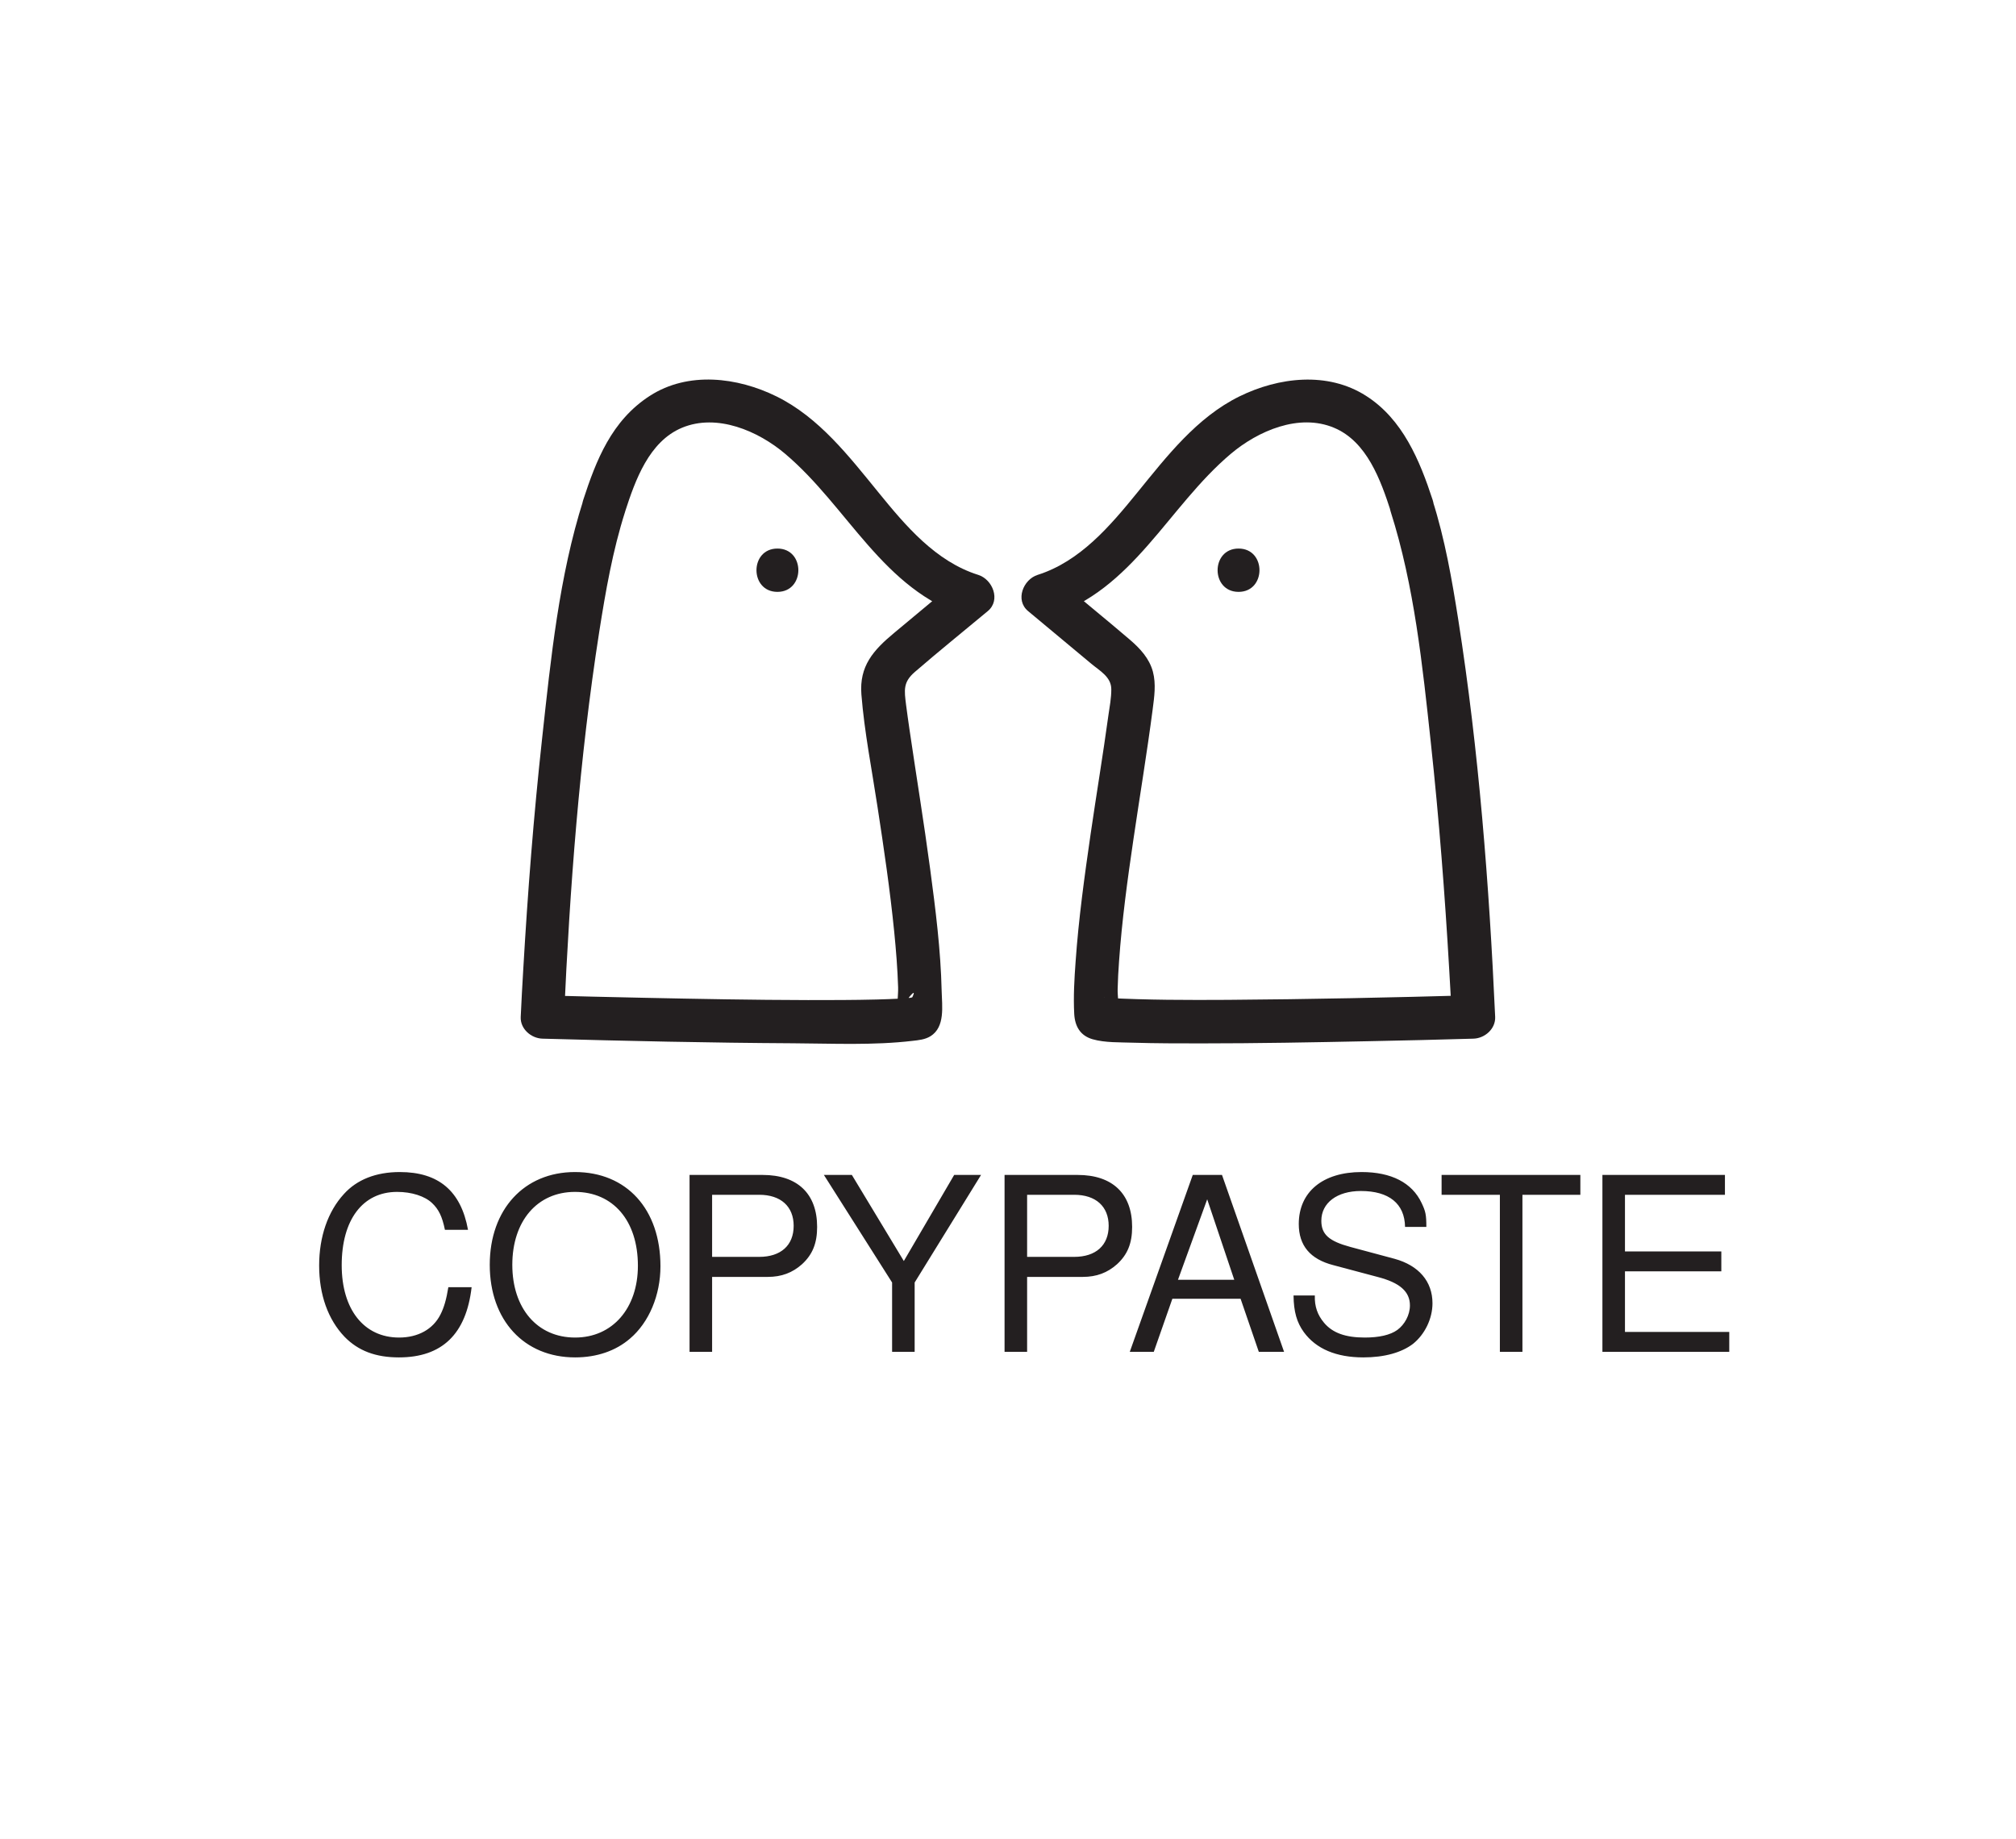
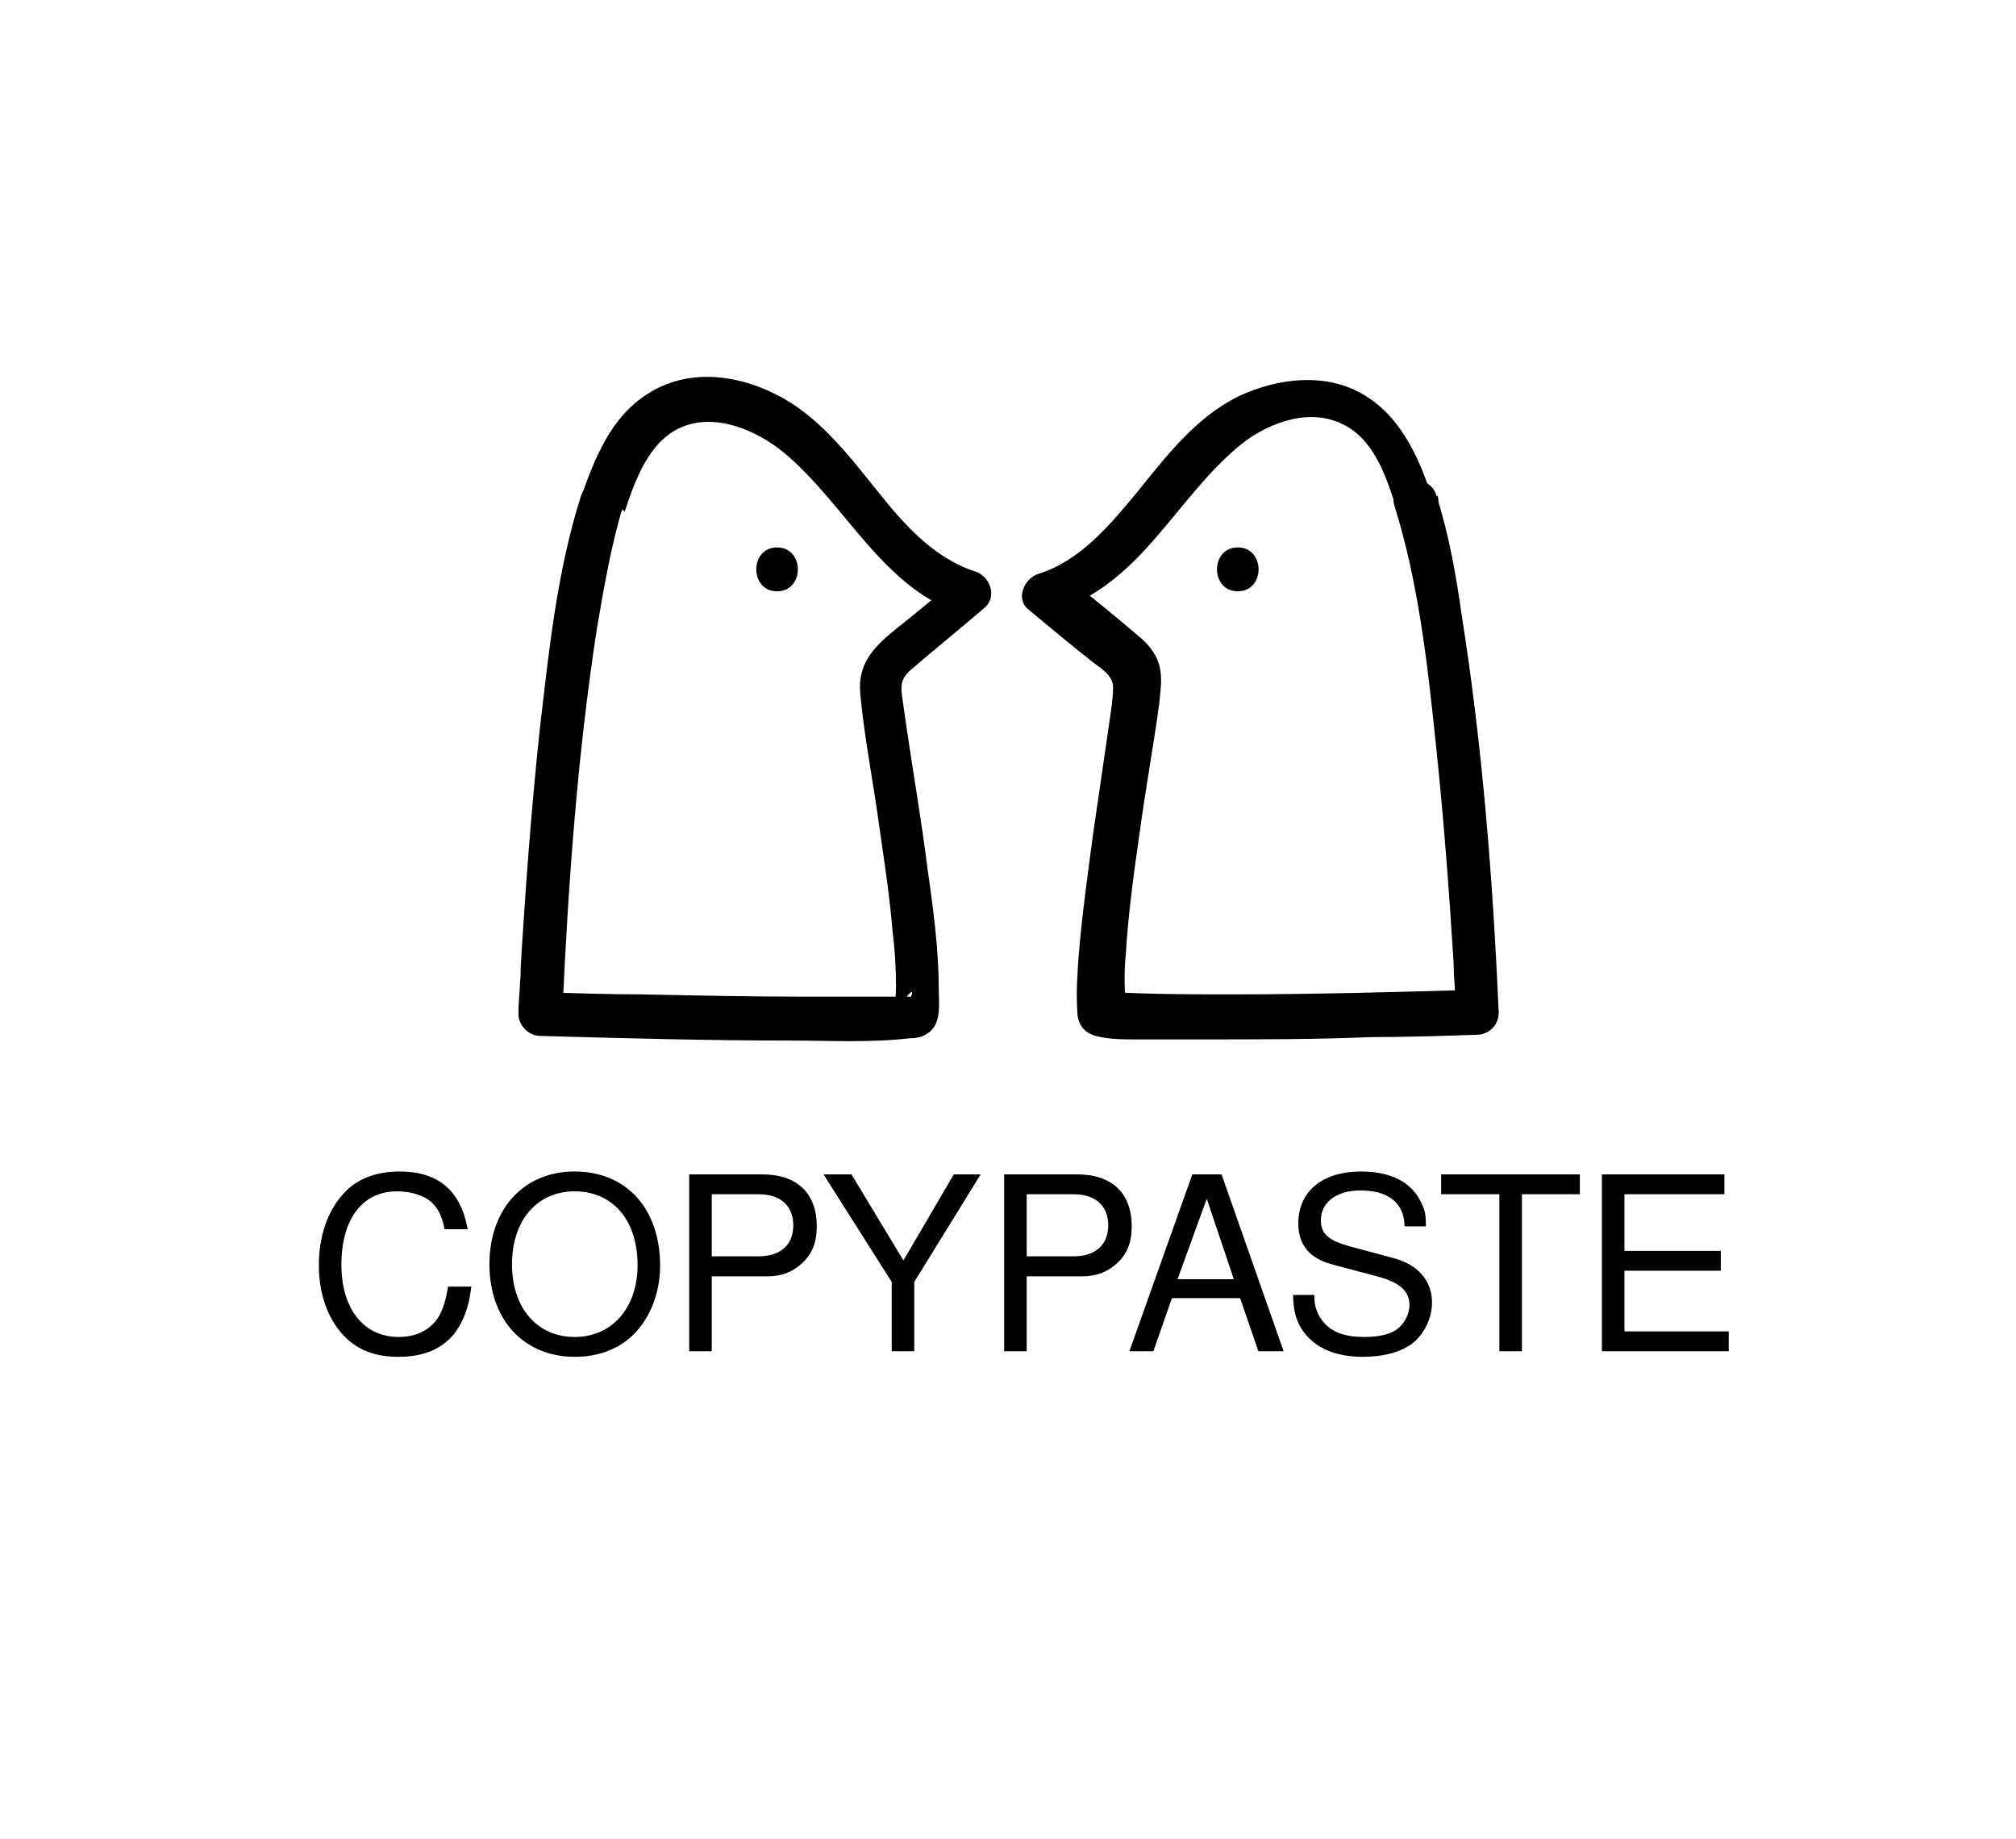
- <svg xmlns="http://www.w3.org/2000/svg" id="Layer_2" data-name="Layer 2" viewBox="0 0 174.57 159.2">
+ <svg xmlns="http://www.w3.org/2000/svg" id="Layer_1" version="1.1" viewBox="0 0 174.6 159.2">
  <defs>
    <style>
-       .cls-1 {
-         font-family: 'SF Pro', 'Helvetica Neue', Helvetica, Arial, serif;
+       .st0 {
+         font-family: Helvetica-Light, Helvetica;
        font-size: 21px;
        font-weight: 300;
+         isolation: isolate;
      }

-       .cls-1, .cls-2 {
-         fill: #231f20;
-       }
- 
-       .cls-2, .cls-3 {
-         stroke-width: 0px;
-       }
- 
-       .cls-3 {
+       .st1 {
        fill: #fff;
      }
    </style>
  </defs>
-   <g id="Layer_1-2" data-name="Layer 1">
+   <rect class="st1" width="174.6" height="159.2" />
+   <g>
    <g>
-       <rect class="cls-3" width="174.57" height="159.2" />
      <g>
-         <g>
-           <g>
-             <path class="cls-2" d="m54.13,44.29c.88-2.72,2.07-6.07,4.93-7.26,3.03-1.26,6.59.28,8.92,2.25,5.47,4.62,8.46,11.8,15.73,14.1l-.83-3.13c-1.82,1.51-3.63,3.03-5.45,4.54s-3.03,2.88-2.84,5.33c.26,3.26.91,6.52,1.4,9.76.55,3.58,1.08,7.17,1.44,10.77.16,1.61.29,3.22.34,4.83.02.62-.12,1.42,0,2.03v.27c.28-.43.57-.87.87-1.3-.18.15.83-1.13.36-.15-.01.03-.15.04-.18.05-.48.19.27,0-.07.01-.26,0-.52.04-.77.06-.69.04-1.38.06-2.06.08-1.98.05-3.97.05-5.95.05-4.77-.01-9.53-.1-14.29-.2-2.91-.06-5.82-.13-8.72-.21l1.88,1.88c.5-11.13,1.33-22.35,3.05-33.36.55-3.49,1.16-7.01,2.24-10.39.73-2.3-2.89-3.29-3.62-1-2.1,6.6-2.81,13.71-3.56,20.56s-1.25,13.36-1.64,20.06c-.08,1.37-.16,2.75-.22,4.12-.05,1.03.9,1.85,1.88,1.88,7.24.2,14.49.36,21.73.4,3.41.02,6.93.19,10.32-.21.53-.06,1.08-.11,1.55-.4,1.29-.8,1-2.61.97-3.92-.08-3.54-.53-7.08-1-10.59-.54-4.03-1.2-8.05-1.79-12.08-.1-.7-.2-1.39-.29-2.09-.16-1.28-.27-1.97.75-2.85,2.08-1.8,4.22-3.52,6.33-5.28,1.14-.95.41-2.74-.83-3.13-3.69-1.16-6.29-4.25-8.65-7.15-2.54-3.11-5.13-6.48-8.82-8.3-3.39-1.67-7.65-2.19-10.97-.05s-4.65,5.59-5.77,9.02c-.75,2.3,2.87,3.29,3.62,1Z" />
-             <path class="cls-2" d="m67.32,51.24c2.41,0,2.42-3.75,0-3.75s-2.42,3.75,0,3.75h0Z" />
-           </g>
-           <g>
-             <path class="cls-2" d="m124.06,43.29c-1.12-3.43-2.6-7-5.77-9.02-3.33-2.13-7.57-1.62-10.97.05-3.69,1.82-6.28,5.18-8.82,8.3-2.36,2.9-4.96,5.98-8.65,7.15-1.24.39-1.97,2.18-.83,3.13,1.82,1.51,3.63,3.03,5.45,4.54.76.64,1.77,1.16,1.76,2.25,0,.74-.14,1.49-.25,2.23-.47,3.43-1.04,6.85-1.54,10.28-.53,3.66-1.04,7.34-1.3,11.04-.11,1.5-.2,3.03-.12,4.54.06,1.07.52,1.88,1.59,2.19s2.39.26,3.52.3c1.95.06,3.91.06,5.87.06,4.84,0,9.69-.09,14.53-.19,3.02-.06,6.04-.13,9.06-.22.98-.03,1.92-.84,1.88-1.88-.52-11.47-1.41-23.01-3.19-34.36-.55-3.49-1.16-7.01-2.24-10.39-.73-2.29-4.35-1.31-3.62,1,2.05,6.43,2.76,13.34,3.48,20.02s1.21,13.06,1.59,19.61c.08,1.37.16,2.75.22,4.12l1.88-1.88c-7.08.2-14.17.35-21.25.4-3.51.02-7.01.02-10.51-.17-.47-.03.36.17-.11-.02-.02,0-.14-.02-.14-.03,0-.02.27.1.35.15-.17-.12.65,1.86.85,1.15.15-.56-.02-1.42,0-2.01.02-.8.06-1.6.12-2.39.25-3.55.73-7.08,1.25-10.6.55-3.74,1.17-7.46,1.66-11.21.14-1.09.31-2.21.02-3.29-.31-1.14-1.1-1.99-1.97-2.74-2.03-1.74-4.12-3.43-6.17-5.15l-.83,3.13c7.28-2.3,10.26-9.49,15.73-14.1,2.34-1.97,5.89-3.52,8.92-2.25,2.86,1.19,4.05,4.55,4.93,7.26.74,2.28,4.37,1.31,3.62-1Z" />
-             <path class="cls-2" d="m107.25,51.24c2.41,0,2.42-3.75,0-3.75s-2.42,3.75,0,3.75h0Z" />
-           </g>
-         </g>
-         <text class="cls-1" transform="translate(26.62 117.03)">
-           <tspan x="0" y="0">COPYPASTE</tspan>
-         </text>
+         <path d="M54.1,44.3c.9-2.7,2.1-6.1,4.9-7.3,3-1.3,6.6.3,8.9,2.2,5.5,4.6,8.5,11.8,15.7,14.1-.3-1-.5-2.1-.8-3.1-1.8,1.5-3.6,3-5.5,4.5-1.8,1.5-3,2.9-2.8,5.3.3,3.3.9,6.5,1.4,9.8.5,3.6,1.1,7.2,1.4,10.8.2,1.6.3,3.2.3,4.8,0,.6-.1,1.4,0,2,0,0,0,.2,0,.3.3-.4.6-.9.9-1.3-.2.1.8-1.1.4-.1,0,0-.1,0-.2,0-.5.2.3,0,0,0-.3,0-.5,0-.8,0-.7,0-1.4,0-2.1,0-2,0-4,0-6,0-4.8,0-9.5-.1-14.3-.2-2.9,0-5.8-.1-8.7-.2l1.9,1.9c.5-11.1,1.3-22.4,3-33.4.6-3.5,1.2-7,2.2-10.4.7-2.3-2.9-3.3-3.6-1-2.1,6.6-2.8,13.7-3.6,20.6-.7,6.7-1.2,13.4-1.6,20.1,0,1.4-.2,2.8-.2,4.1,0,1,.9,1.9,1.9,1.9,7.2.2,14.5.4,21.7.4,3.4,0,6.9.2,10.3-.2.5,0,1.1-.1,1.5-.4,1.3-.8,1-2.6,1-3.9,0-3.5-.5-7.1-1-10.6-.5-4-1.2-8-1.8-12.1-.1-.7-.2-1.4-.3-2.1-.2-1.3-.3-2,.8-2.9,2.1-1.8,4.2-3.5,6.3-5.3,1.1-1,.4-2.7-.8-3.1-3.7-1.2-6.3-4.2-8.6-7.1-2.5-3.1-5.1-6.5-8.8-8.3-3.4-1.7-7.6-2.2-11,0-3.2,2-4.6,5.6-5.8,9-.7,2.3,2.9,3.3,3.6,1Z" />
+         <path d="M67.3,51.2c2.4,0,2.4-3.8,0-3.8s-2.4,3.8,0,3.8h0Z" />
+       </g>
+       <g>
+         <path d="M124.1,43.3c-1.1-3.4-2.6-7-5.8-9-3.3-2.1-7.6-1.6-11,0-3.7,1.8-6.3,5.2-8.8,8.3-2.4,2.9-5,6-8.6,7.1-1.2.4-2,2.2-.8,3.1,1.8,1.5,3.6,3,5.5,4.5.8.6,1.8,1.2,1.8,2.2,0,.7-.1,1.5-.2,2.2-.5,3.4-1,6.9-1.5,10.3-.5,3.7-1,7.3-1.3,11-.1,1.5-.2,3-.1,4.5,0,1.1.5,1.9,1.6,2.2,1.1.3,2.4.3,3.5.3,2,0,3.9,0,5.9,0,4.8,0,9.7,0,14.5-.2,3,0,6-.1,9.1-.2,1,0,1.9-.8,1.9-1.9-.5-11.5-1.4-23-3.2-34.4-.5-3.5-1.1-7-2.2-10.4-.7-2.3-4.4-1.3-3.6,1,2,6.4,2.8,13.3,3.5,20,.7,6.5,1.2,13.1,1.6,19.6,0,1.4.2,2.8.2,4.1l1.9-1.9c-7.1.2-14.2.4-21.2.4-3.5,0-7,0-10.5-.2-.5,0,.4.2-.1,0,0,0-.1,0-.1,0,0,0,.3.1.4.1-.2-.1.6,1.9.9,1.1.1-.6,0-1.4,0-2,0-.8,0-1.6.1-2.4.2-3.5.7-7.1,1.2-10.6.5-3.7,1.2-7.5,1.7-11.2.1-1.1.3-2.2,0-3.3-.3-1.1-1.1-2-2-2.7-2-1.7-4.1-3.4-6.2-5.1-.3,1-.5,2.1-.8,3.1,7.3-2.3,10.3-9.5,15.7-14.1,2.3-2,5.9-3.5,8.9-2.2,2.9,1.2,4,4.5,4.9,7.3.7,2.3,4.3,1.3,3.6-1Z" />
+         <path d="M107.2,51.2c2.4,0,2.4-3.8,0-3.8s-2.4,3.8,0,3.8h0Z" />
      </g>
    </g>
+     <text class="st0" transform="translate(26.6 117)">
+       <tspan x="0" y="0">COPYPASTE</tspan>
+     </text>
  </g>
</svg>
